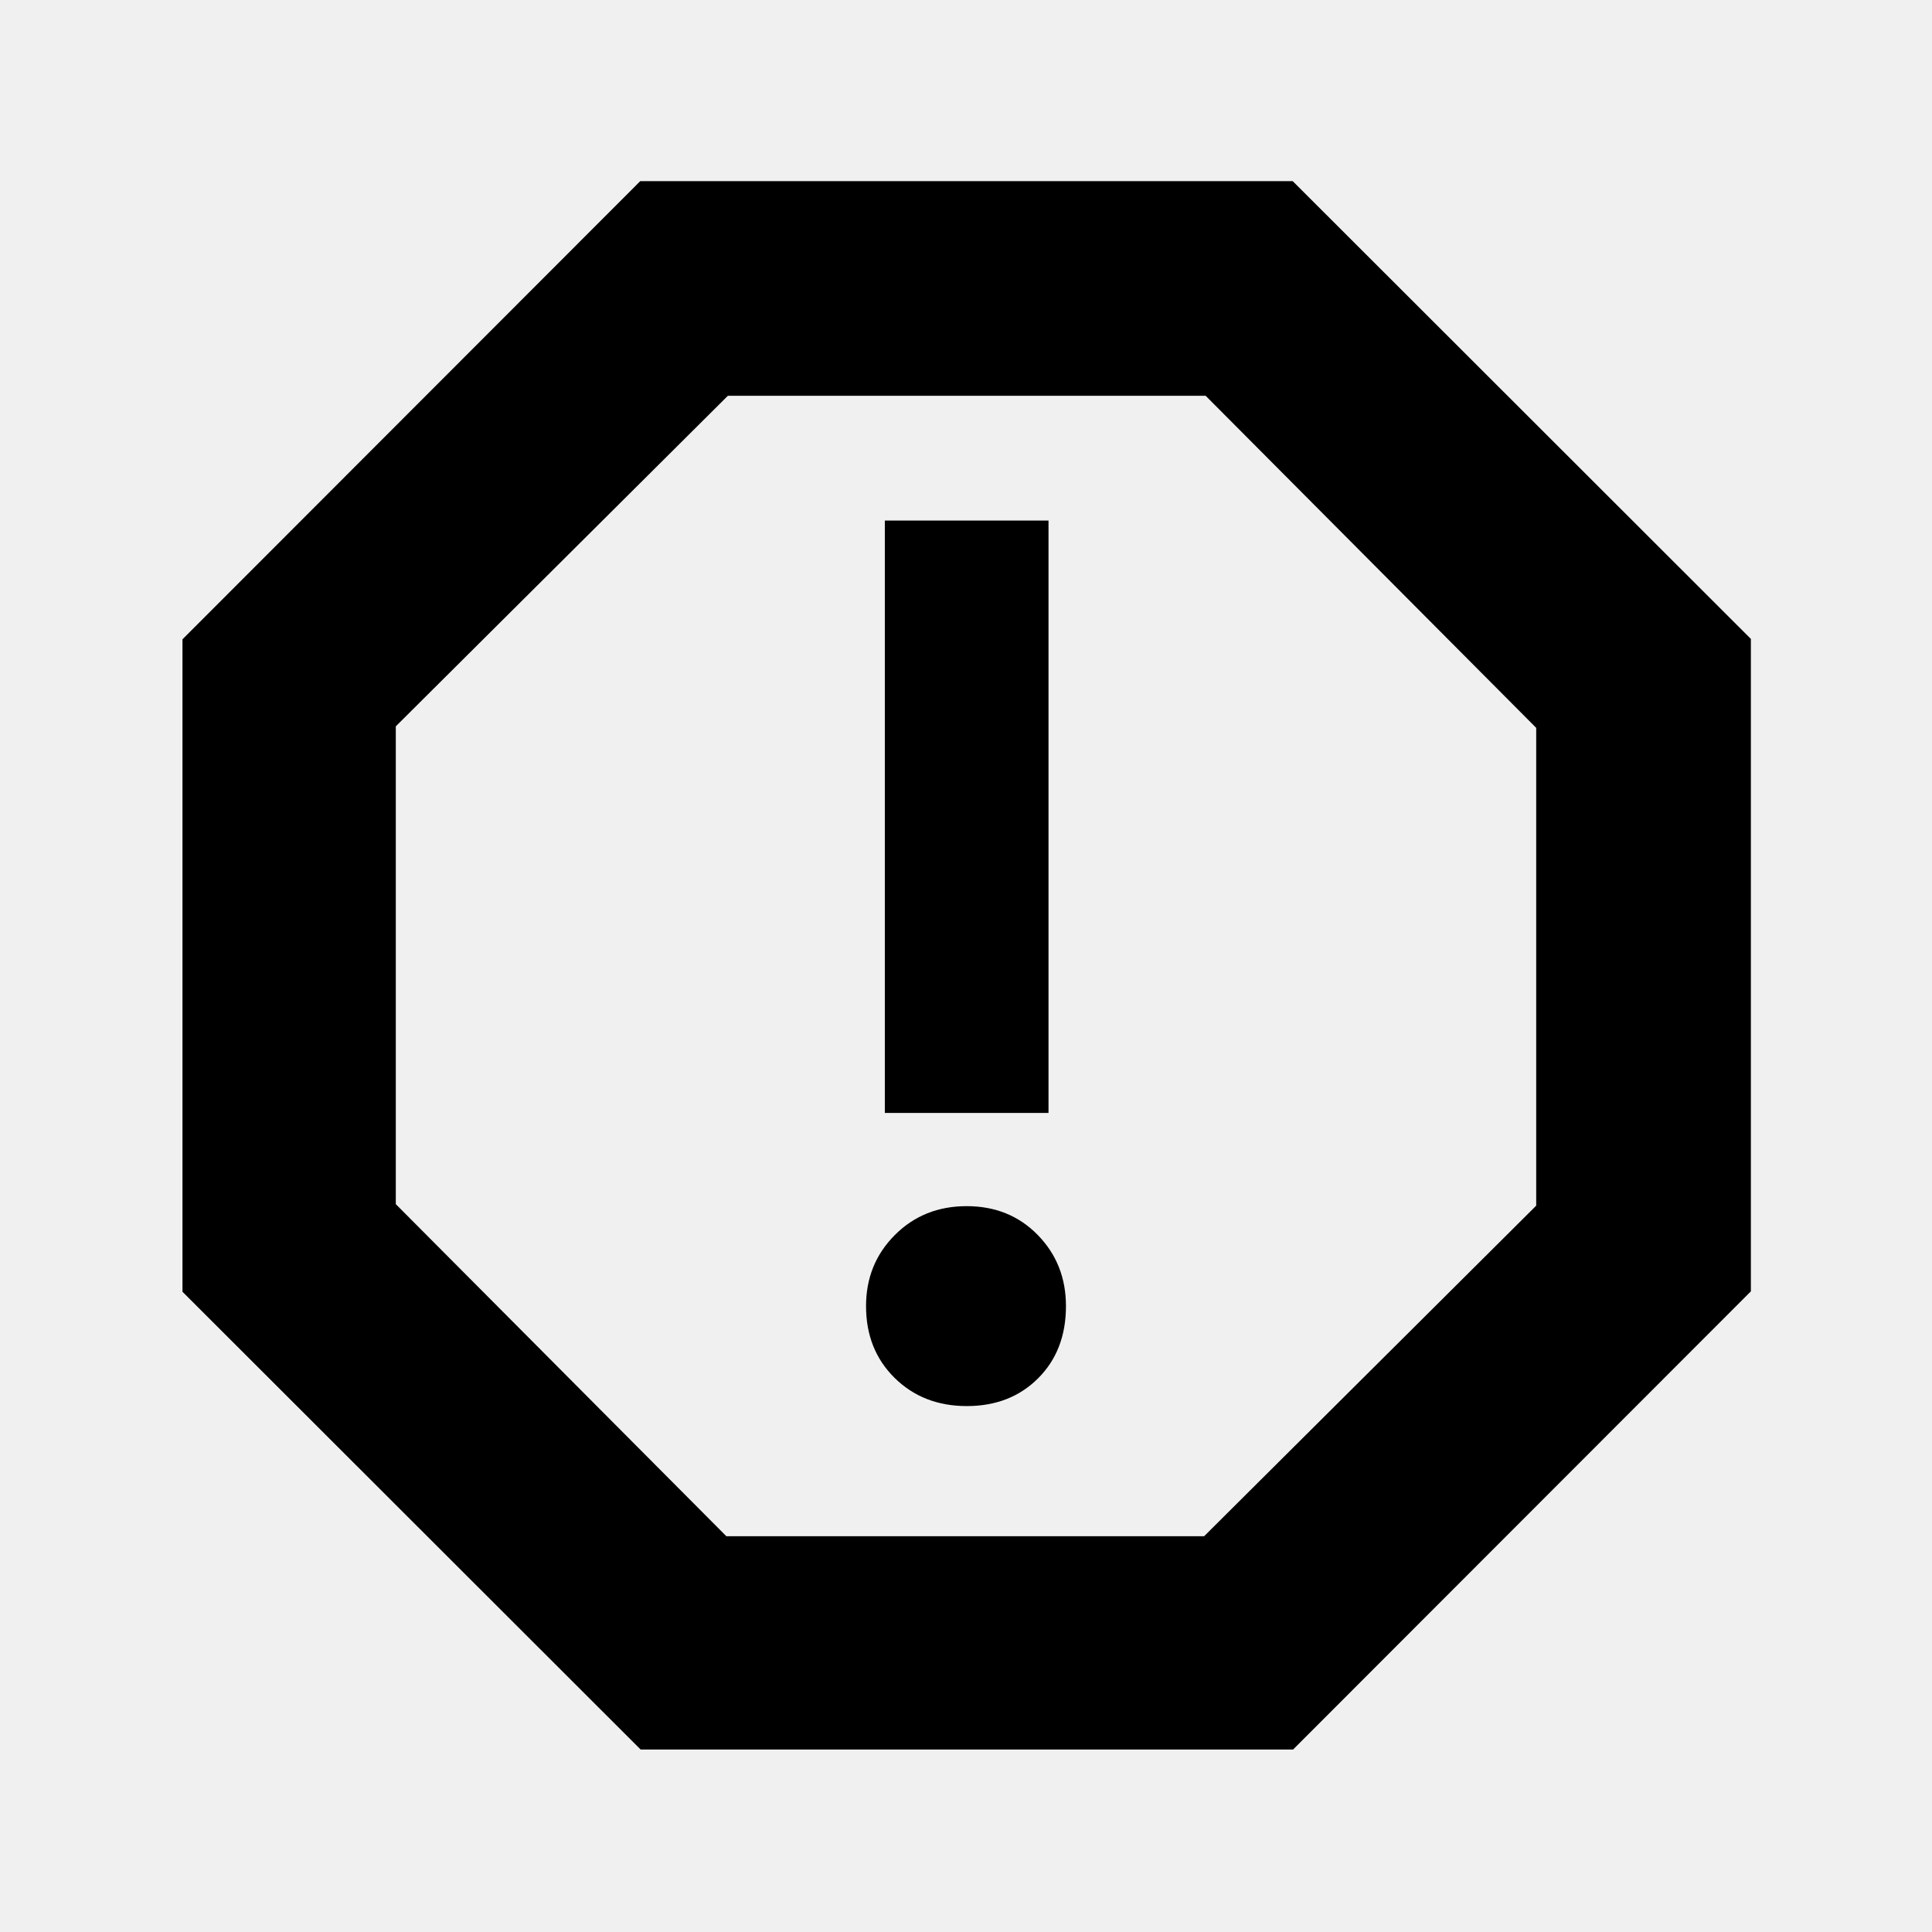
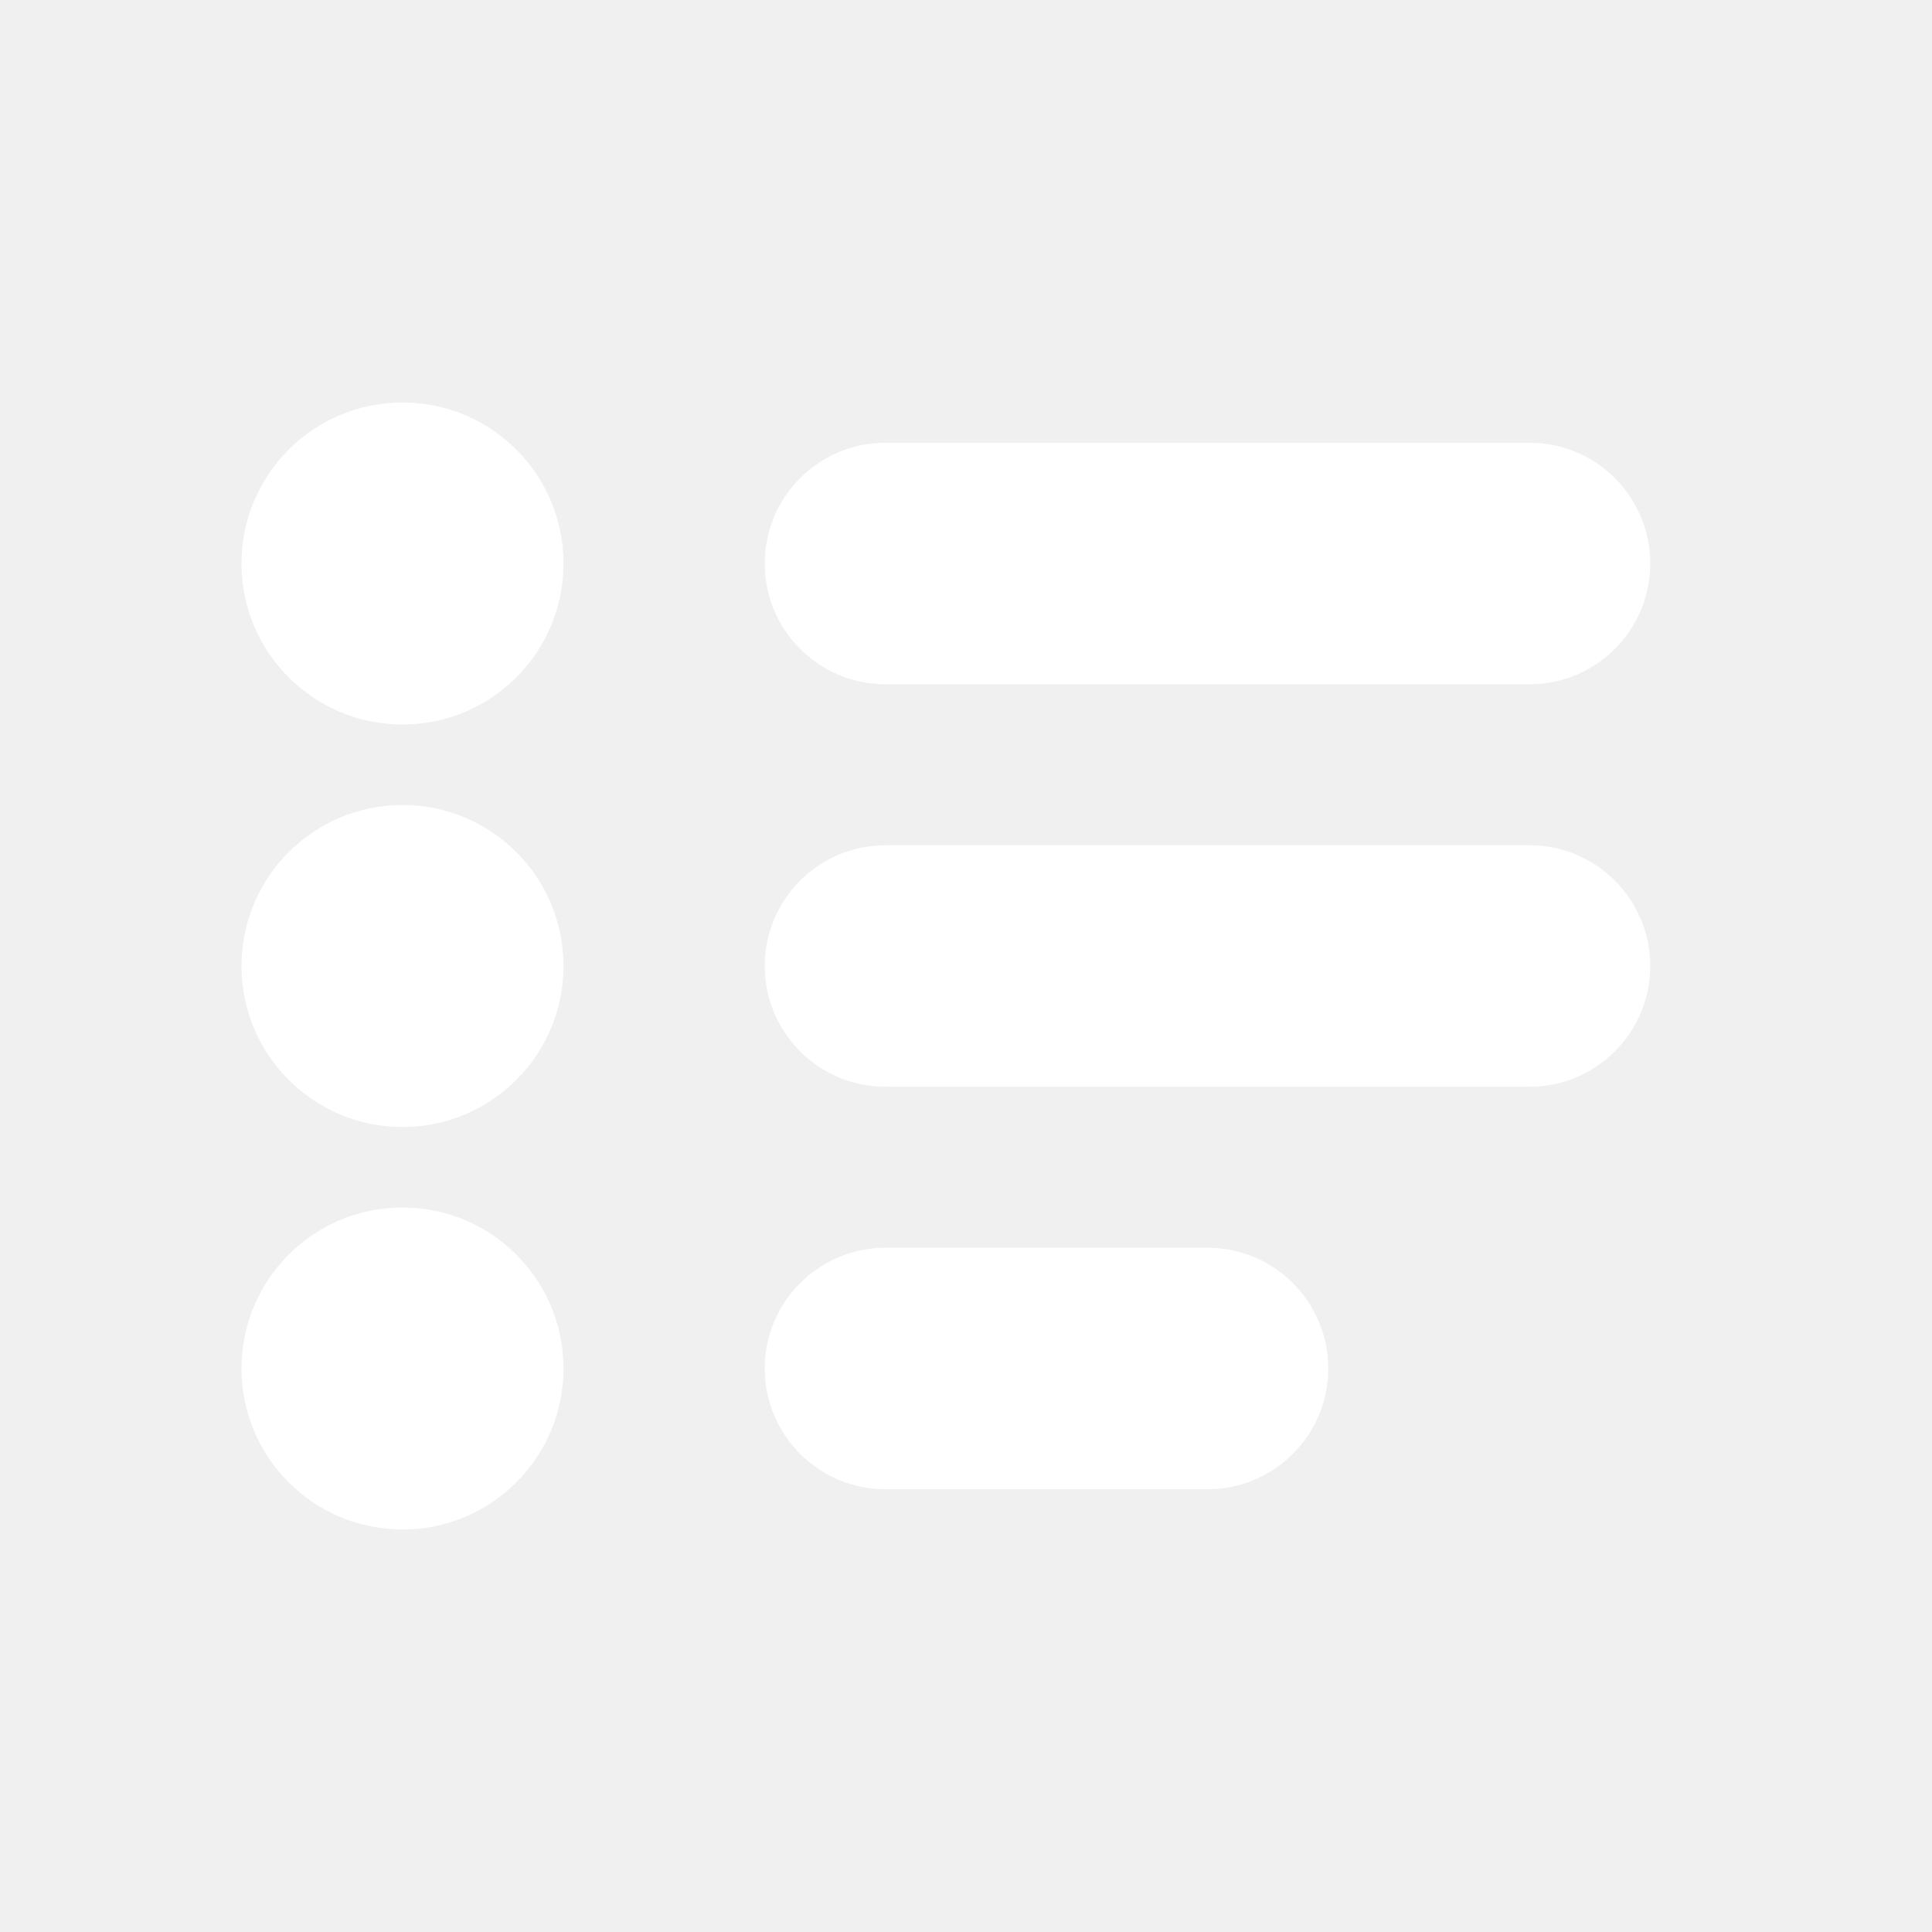
- <svg xmlns="http://www.w3.org/2000/svg" height="40px" viewBox="0 -960 960 960" width="40px" fill="1f1f1f">
-   <path d="M480.39-261.33q21.65 0 35.46-13.82 13.82-13.81 13.82-35.85 0-21-14-35.33-14-14.34-35.35-14.34-21.36 0-35.67 14.34Q430.33-332 430.33-311q0 21.67 14.2 35.67t35.86 14ZM439.67-407H521v-294.33h-81.33V-407ZM318.33-90.67 90.67-318.14v-324.19L318.14-870h324.19L870-642.53v324.2L642.53-90.67h-324.2Zm42.58-106h237.42l165-164.24v-237.42l-164.24-165H361.67l-165 164.24v237.42l164.24 165ZM480-480Z" />
+ <svg xmlns="http://www.w3.org/2000/svg" viewBox="0 0 24 24" width="24" height="24">
+   <g fill="#ffffff">
+     <circle cx="5" cy="7" r="2" />
+     <rect x="9.5" y="5.5" width="11" height="3" rx="1.5" />
+     <circle cx="5" cy="12" r="2" />
+     <rect x="9.5" y="10.5" width="11" height="3" rx="1.5" />
+     <circle cx="5" cy="17" r="2" />
+     <rect x="9.5" y="15.5" width="7" height="3" rx="1.5" />
+   </g>
</svg>
